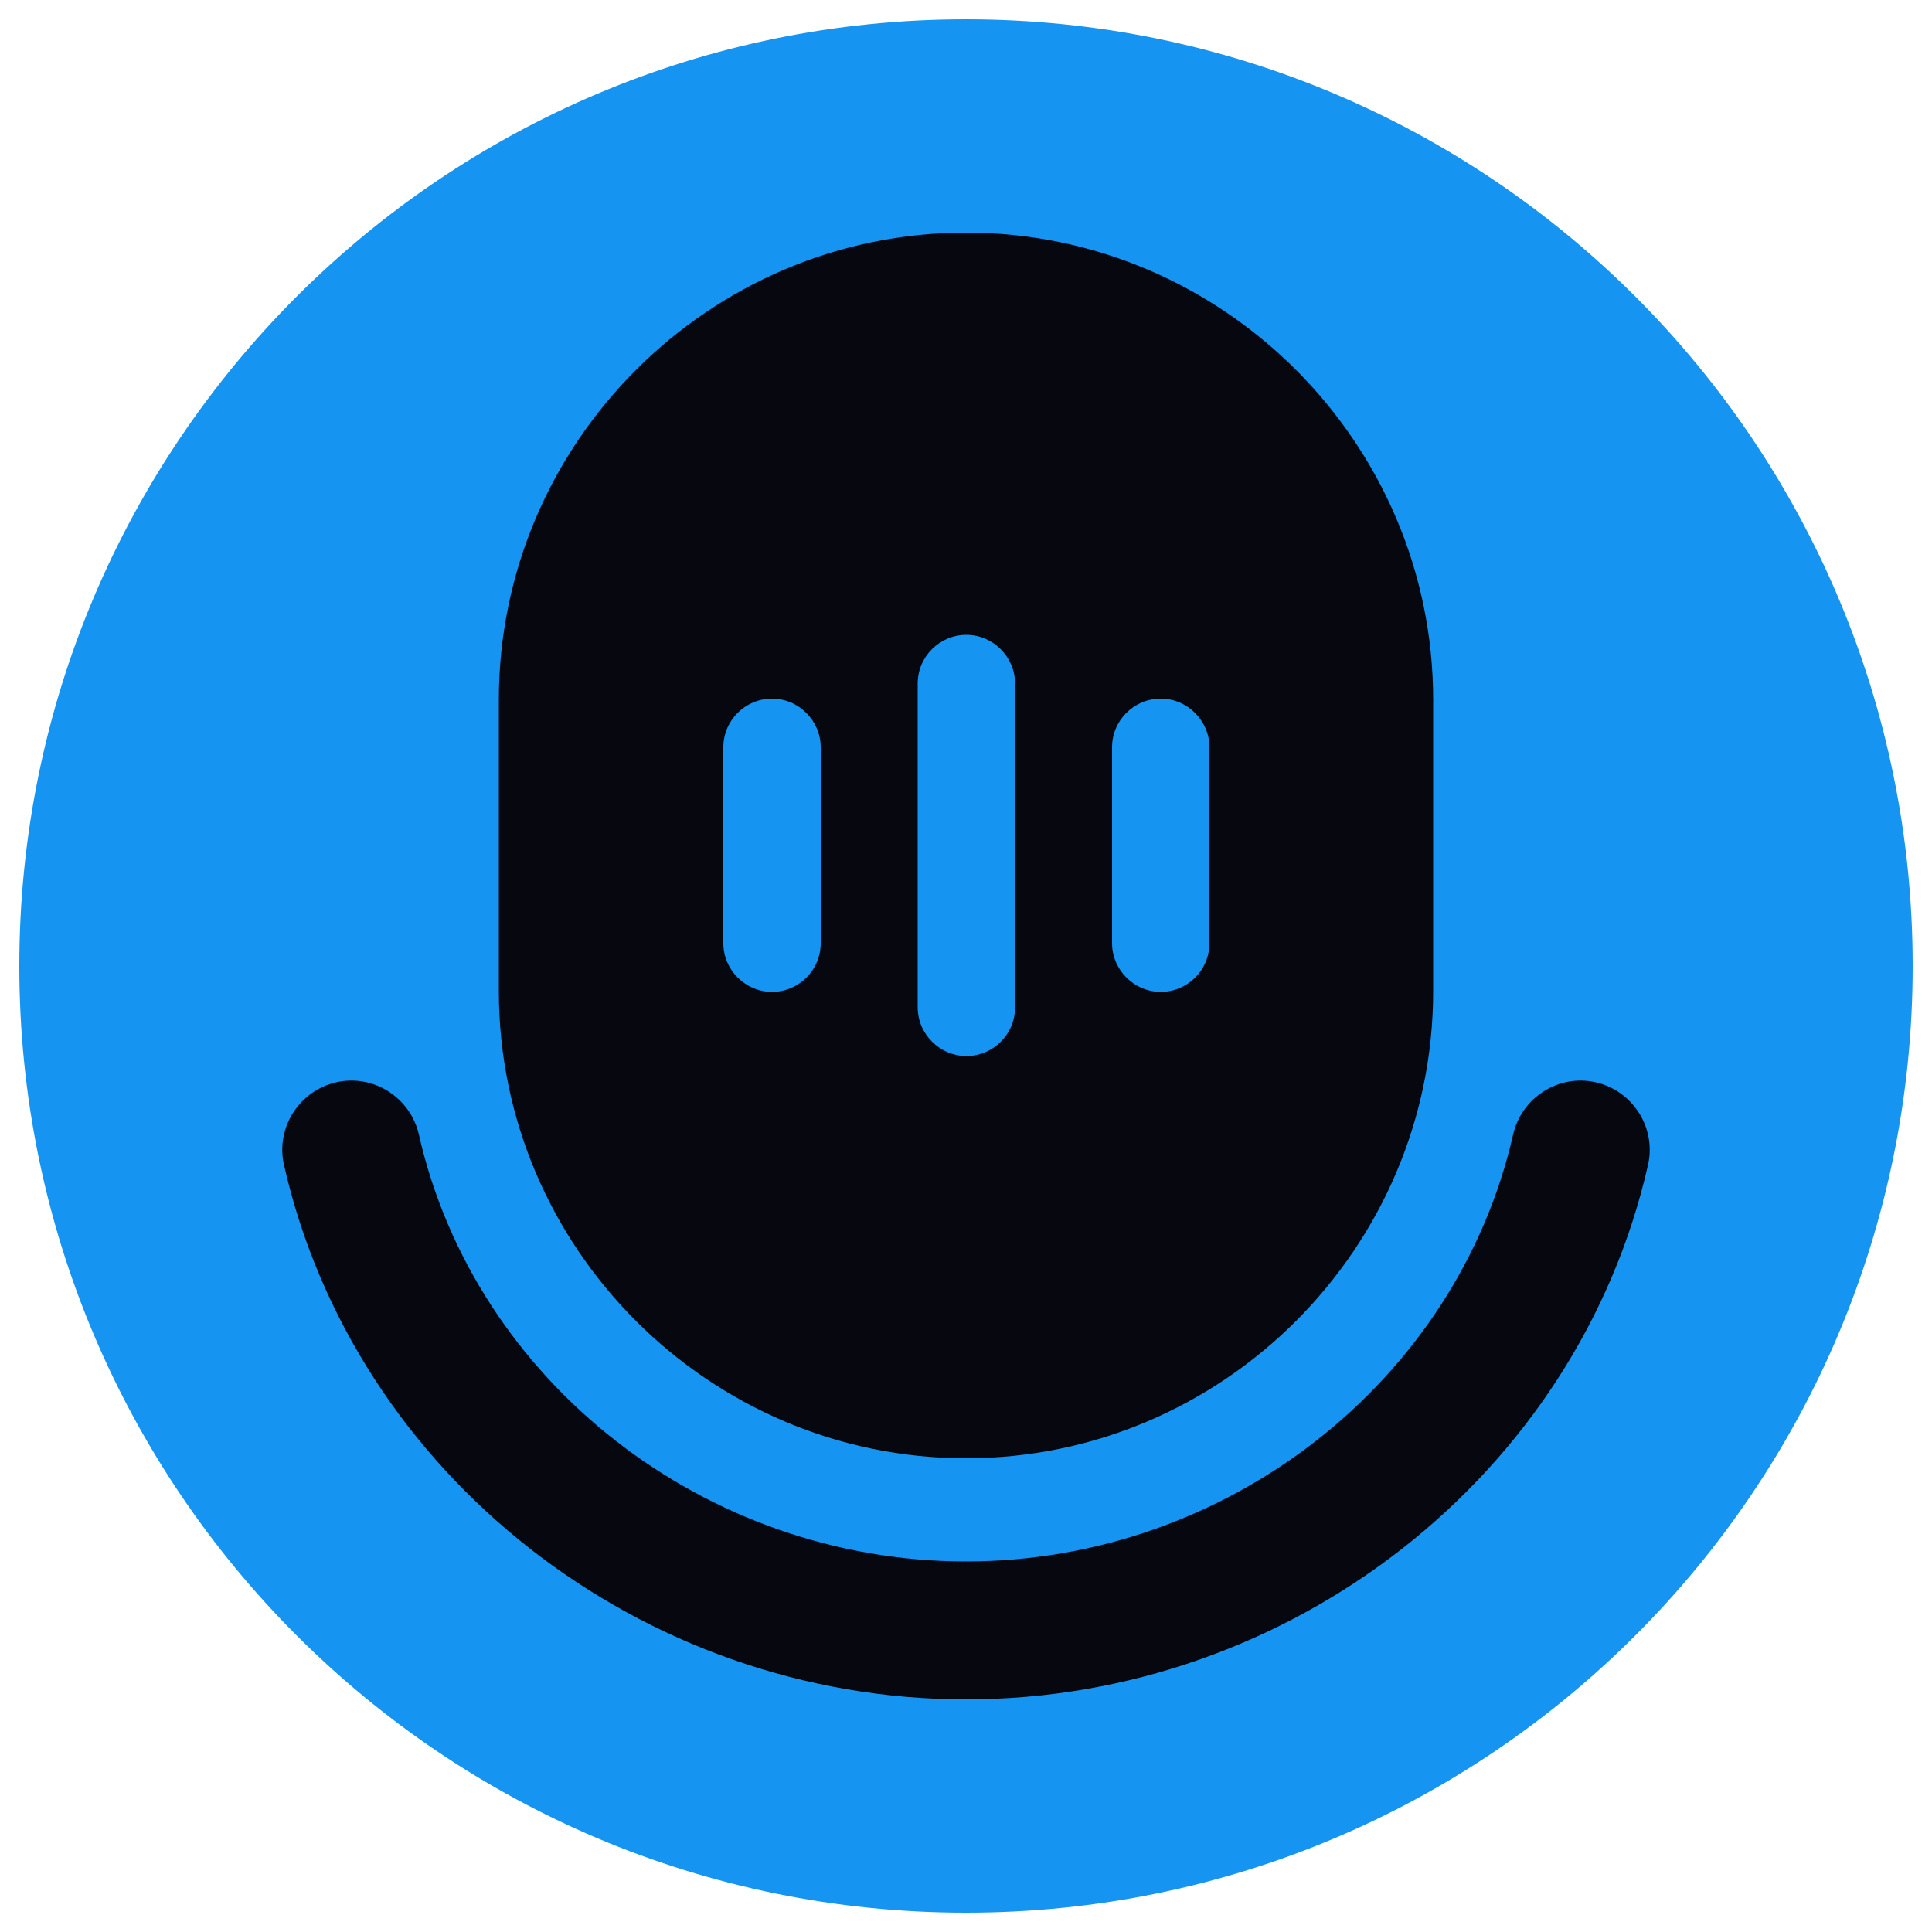
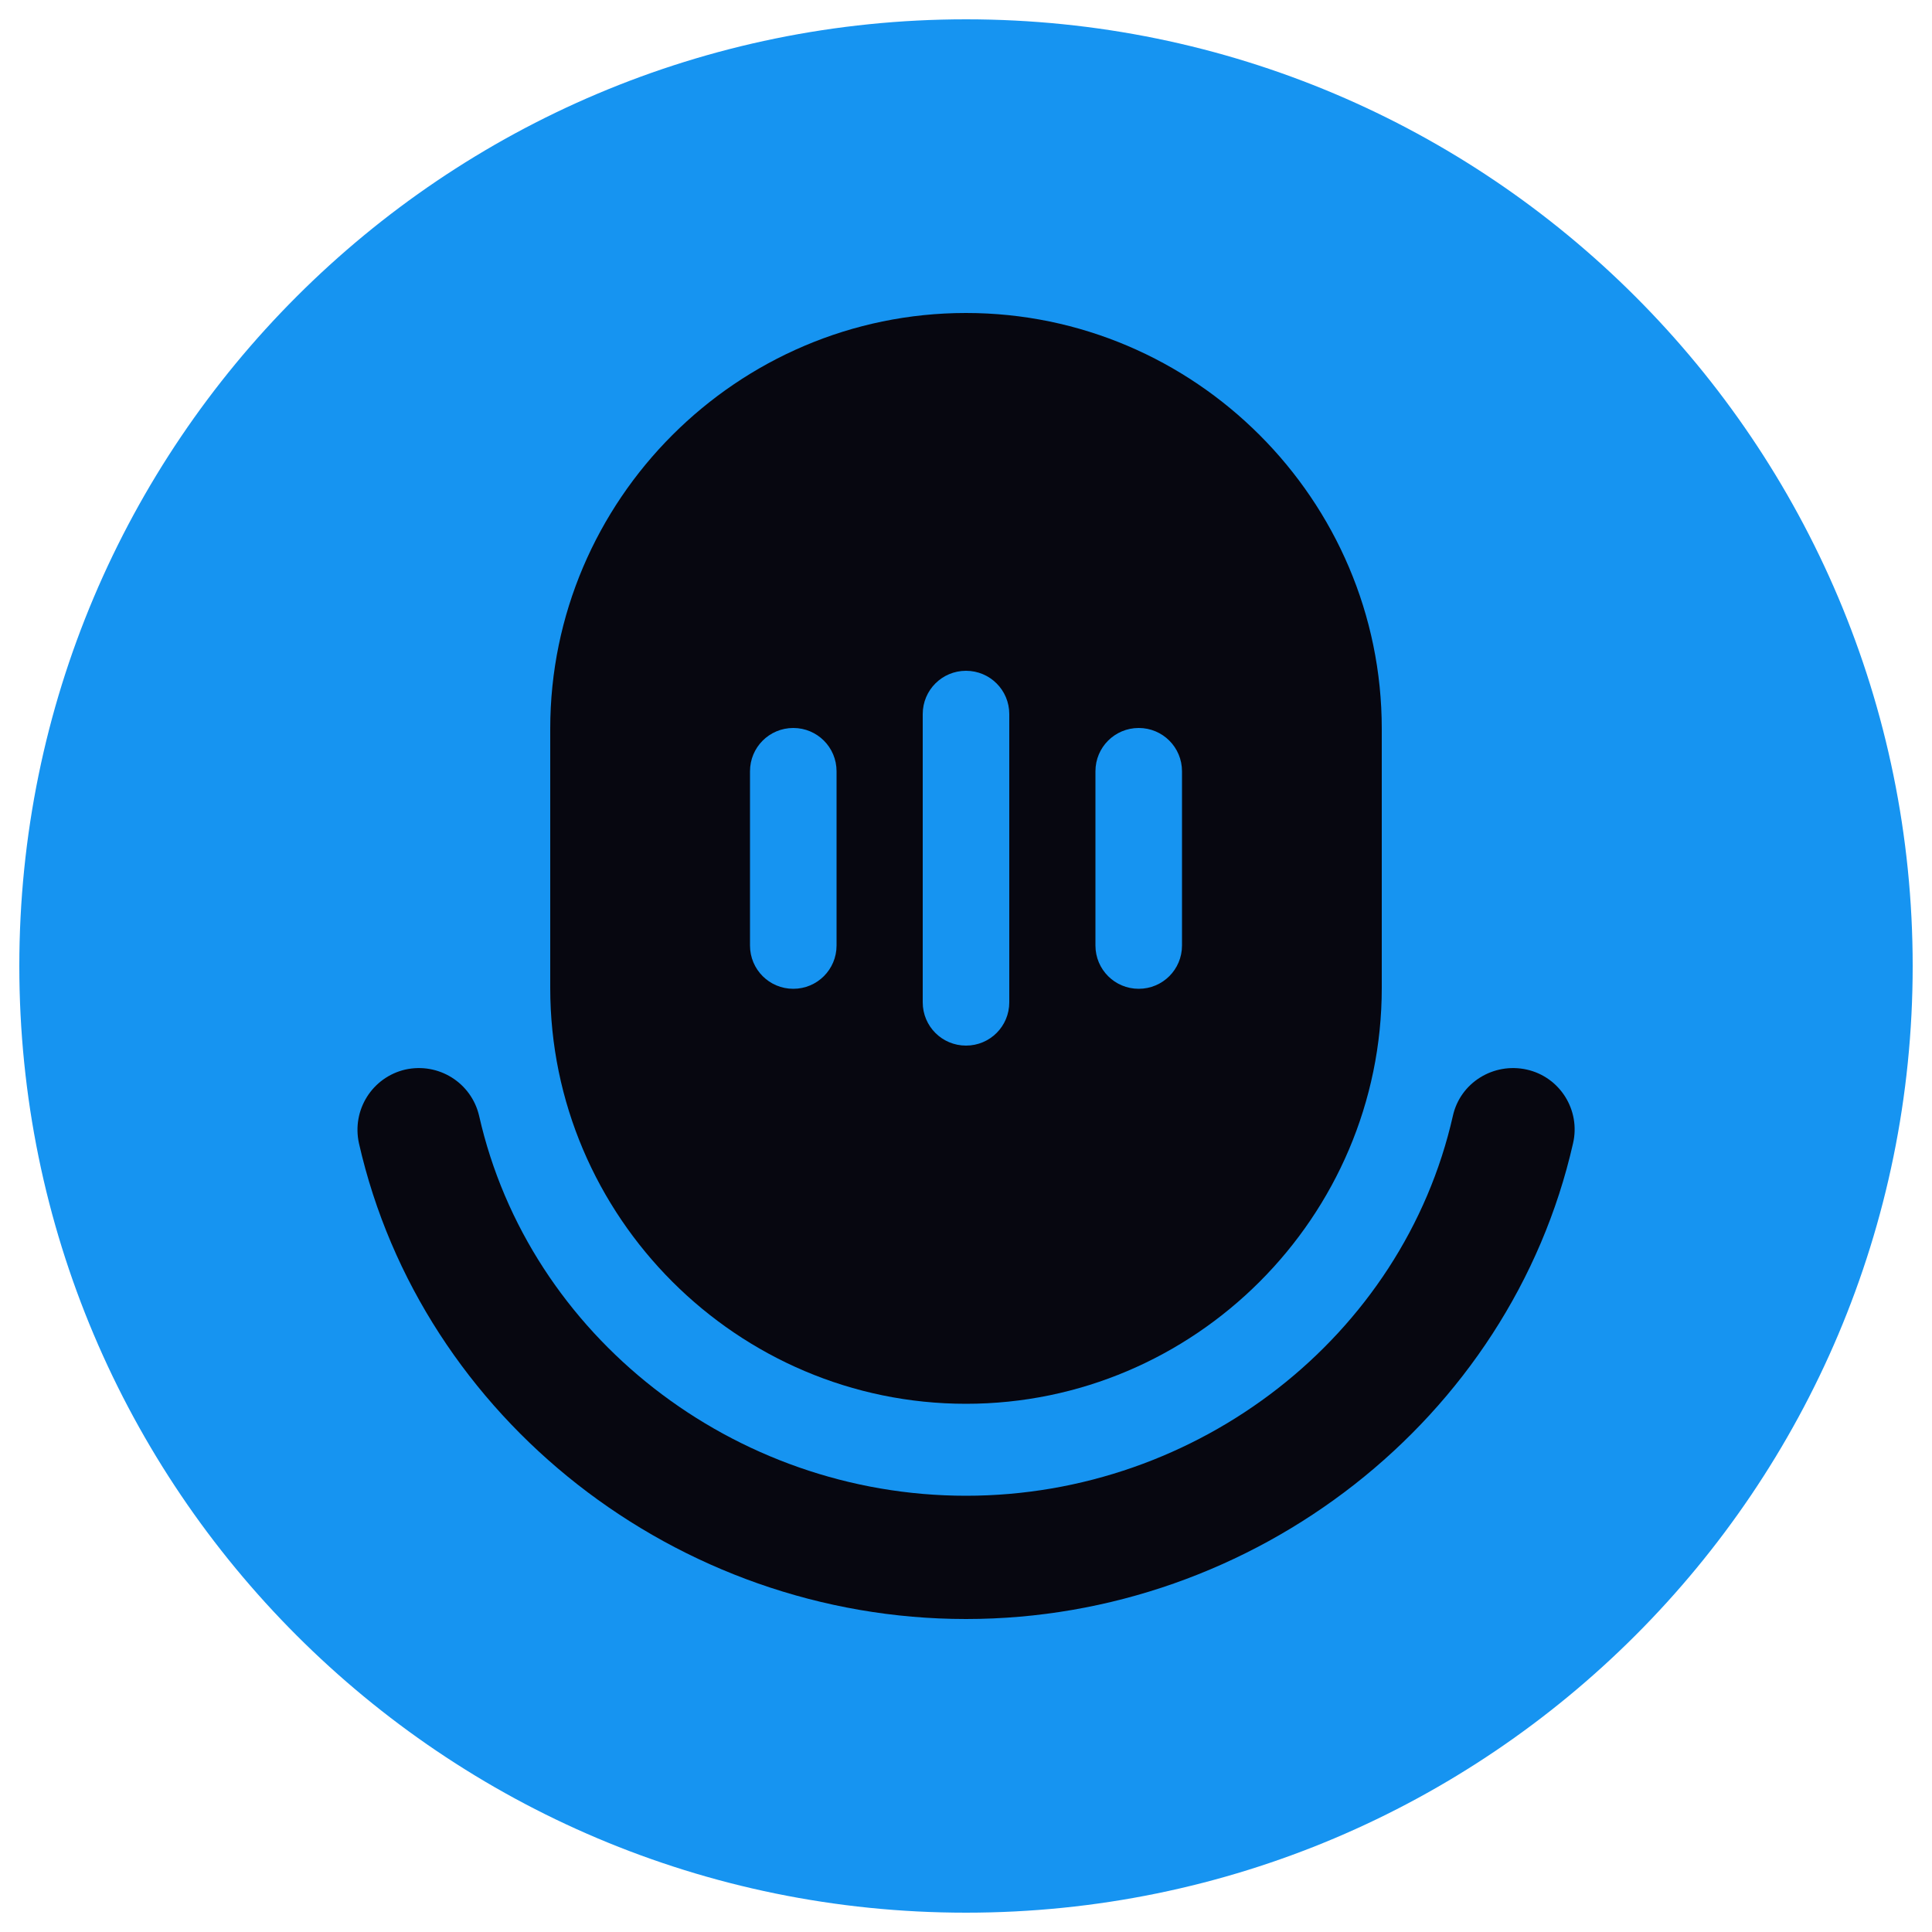
<svg xmlns="http://www.w3.org/2000/svg" viewBox="0 0 50 50">
  <circle cx="25" cy="25" fill="#1694f1" r="24.5" />
  <g fill="#070710">
-     <path d="m25 6.02c-6.65 0-12.09 5.44-12.09 12.09v7.54c0 6.65 5.44 12.09 12.09 12.09 6.65 0 12.09-5.44 12.09-12.09v-7.54c0-6.65-5.44-12.09-12.09-12.09zm-3.76 18.39c0 .7-.57 1.26-1.26 1.26s-1.26-.57-1.26-1.26v-5.07c0-.7.57-1.26 1.26-1.26s1.26.57 1.26 1.26zm5.03 1.66c0 .7-.57 1.26-1.26 1.26s-1.26-.57-1.26-1.26v-8.38c0-.7.57-1.26 1.26-1.26s1.26.57 1.26 1.26zm5.03-1.66c0 .7-.57 1.26-1.26 1.26s-1.26-.57-1.26-1.26v-5.07c0-.7.57-1.26 1.26-1.26s1.26.57 1.26 1.26z" />
-     <path d="m25 43.98c-8.41 0-15.83-5.82-17.65-13.83-.22-.96.39-1.92 1.35-2.14s1.92.39 2.14 1.35c1.45 6.4 7.41 11.05 14.16 11.05s12.7-4.65 14.16-11.05c.22-.96 1.18-1.57 2.14-1.35s1.57 1.18 1.35 2.14c-1.82 8.02-9.24 13.83-17.65 13.83z" />
+     <path d="m25 8.1c-5.92 0-10.76 4.84-10.76 10.76v6.71c0 5.92 4.84 10.76 10.76 10.76 5.92 0 10.76-4.84 10.76-10.76v-6.71c0-5.92-4.84-10.76-10.76-10.76zm-3.35 16.37c0 .62-.5 1.12-1.12 1.12s-1.12-.5-1.12-1.12v-4.51c0-.62.5-1.12 1.12-1.12s1.12.5 1.12 1.12zm4.47 1.47c0 .62-.5 1.12-1.12 1.12s-1.12-.5-1.12-1.12v-7.46c0-.62.5-1.12 1.12-1.12s1.12.5 1.12 1.12zm4.47-1.47c0 .62-.5 1.12-1.12 1.12s-1.12-.5-1.12-1.12v-4.51c0-.62.5-1.12 1.12-1.12s1.12.5 1.12 1.12z" />
+     <path d="m25 41.9c-7.48 0-14.09-5.18-15.71-12.31-.19-.86.34-1.71 1.2-1.91.86-.19 1.71.34 1.91 1.2 1.29 5.7 6.59 9.83 12.6 9.83s11.31-4.13 12.6-9.83c.19-.86 1.05-1.39 1.91-1.2s1.4 1.05 1.2 1.91c-1.62 7.13-8.23 12.31-15.71 12.31z" />
  </g>
</svg>
